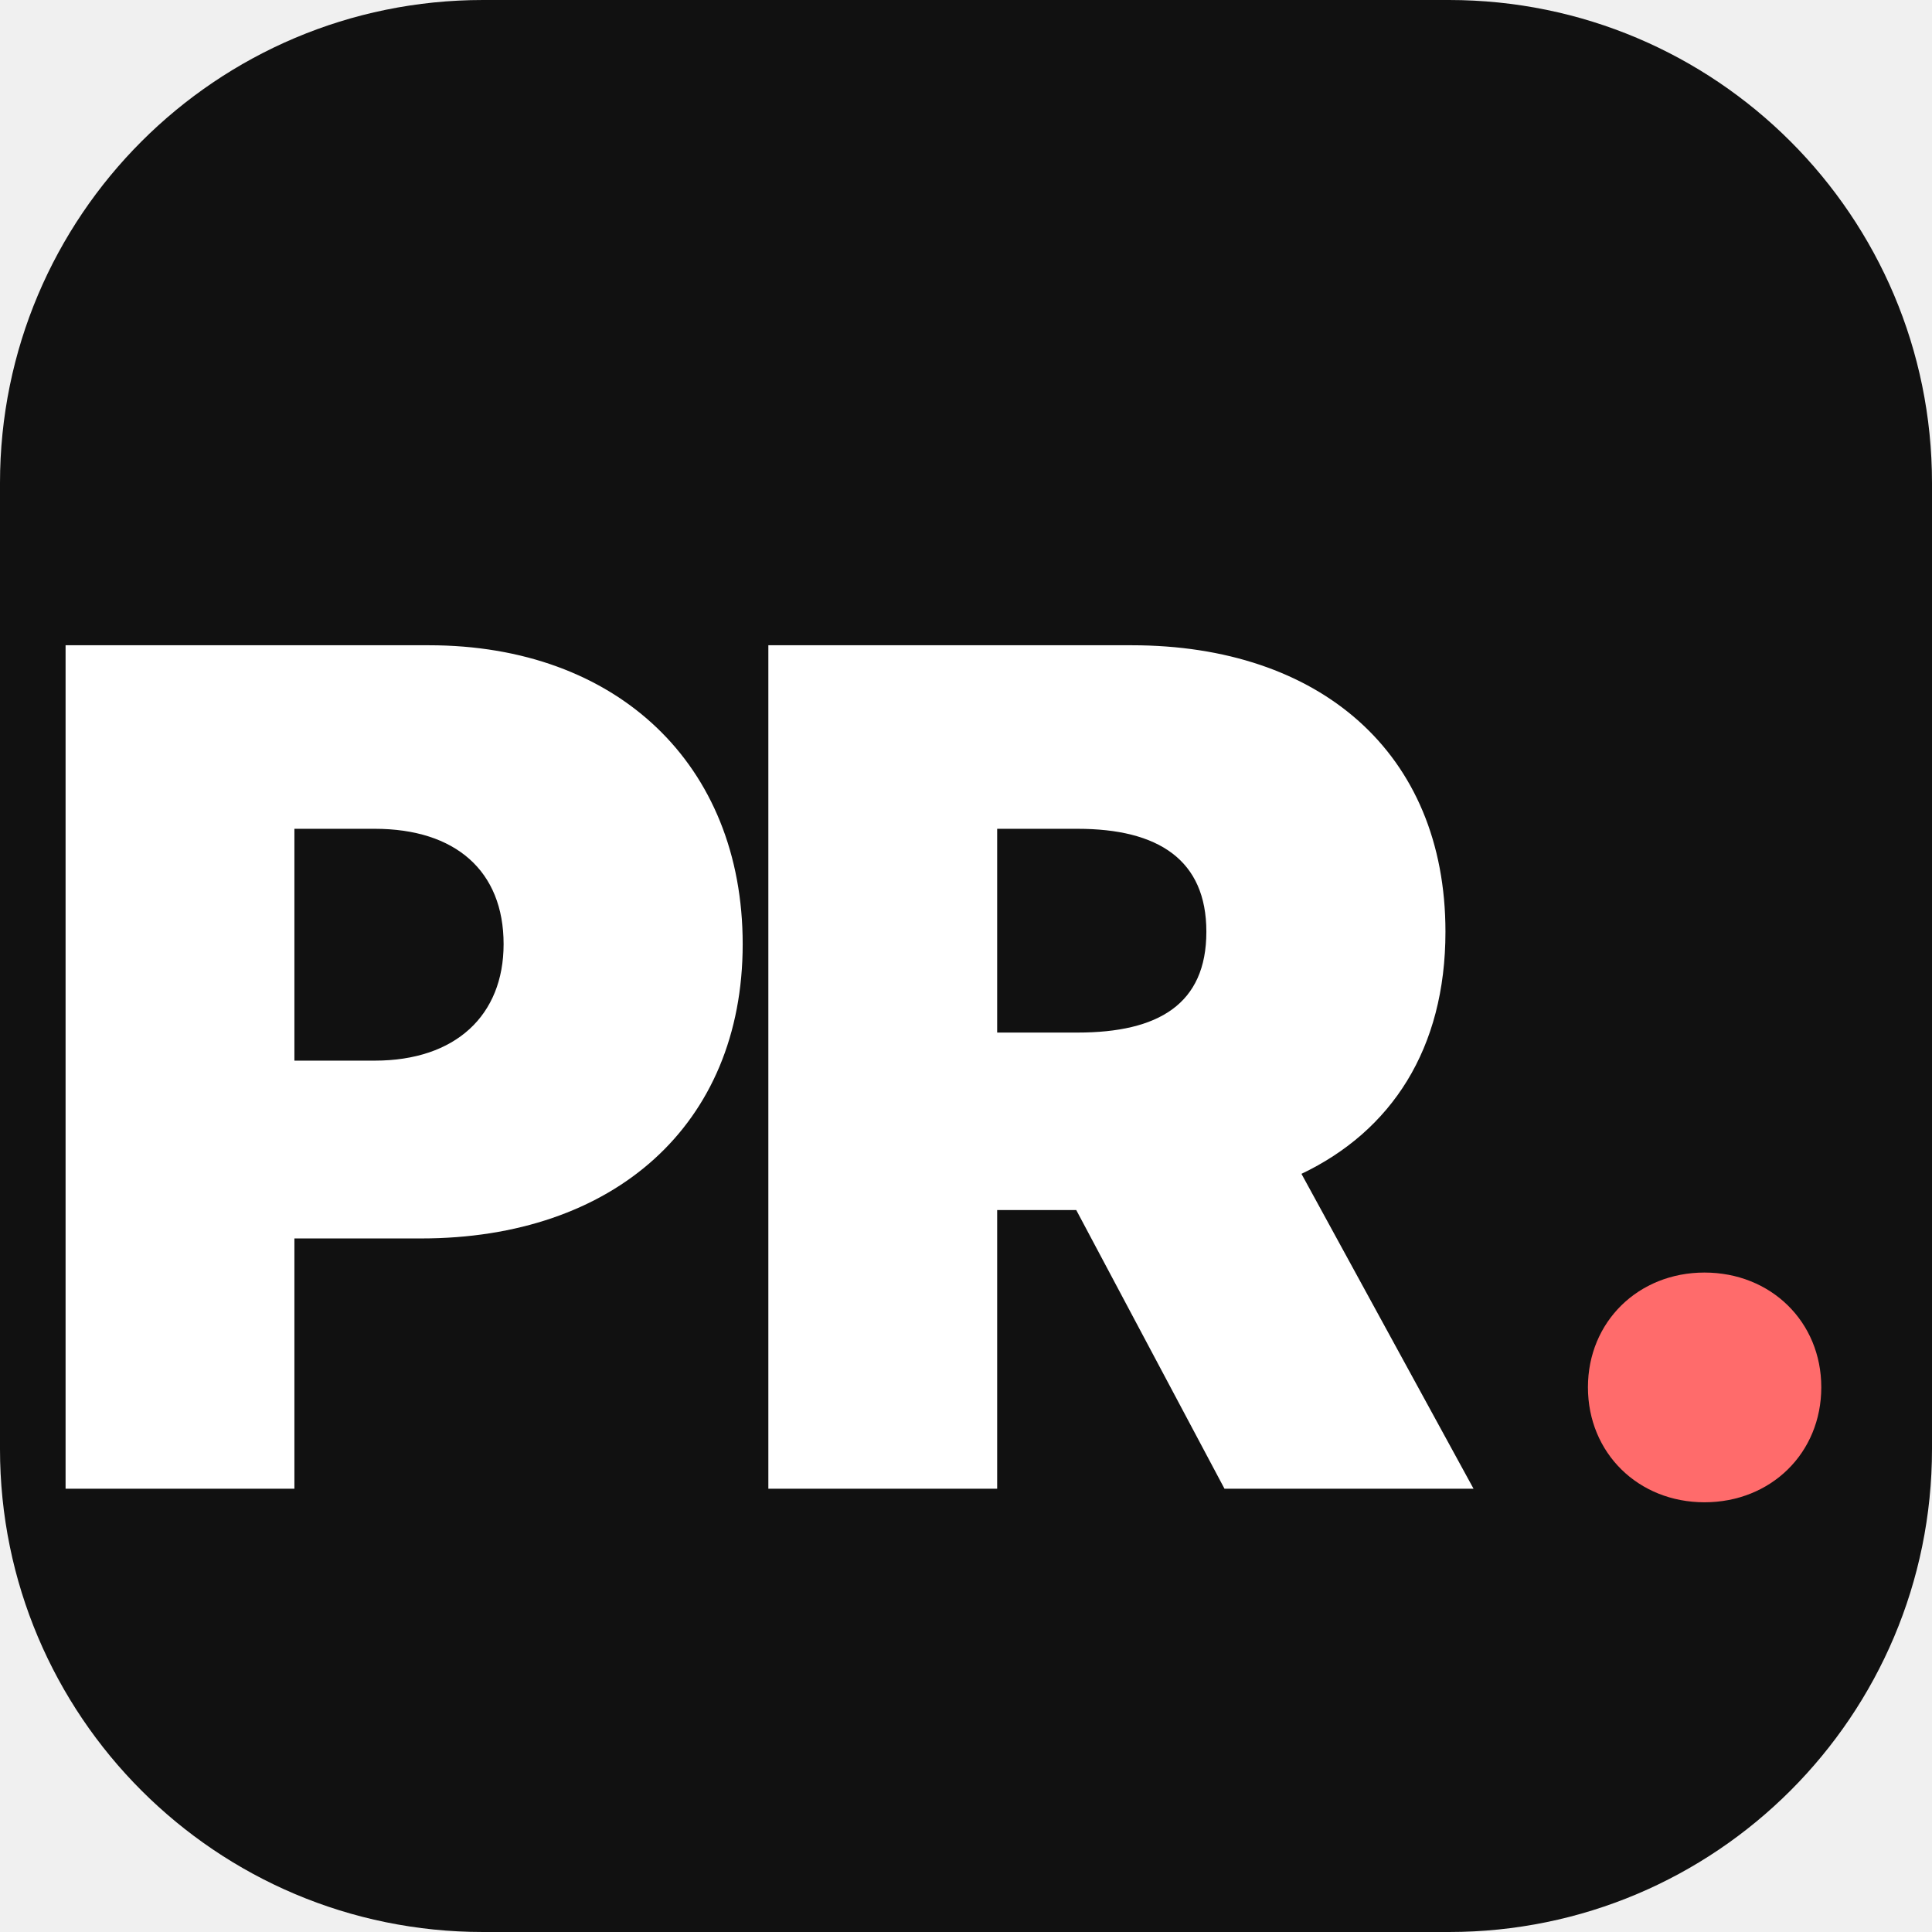
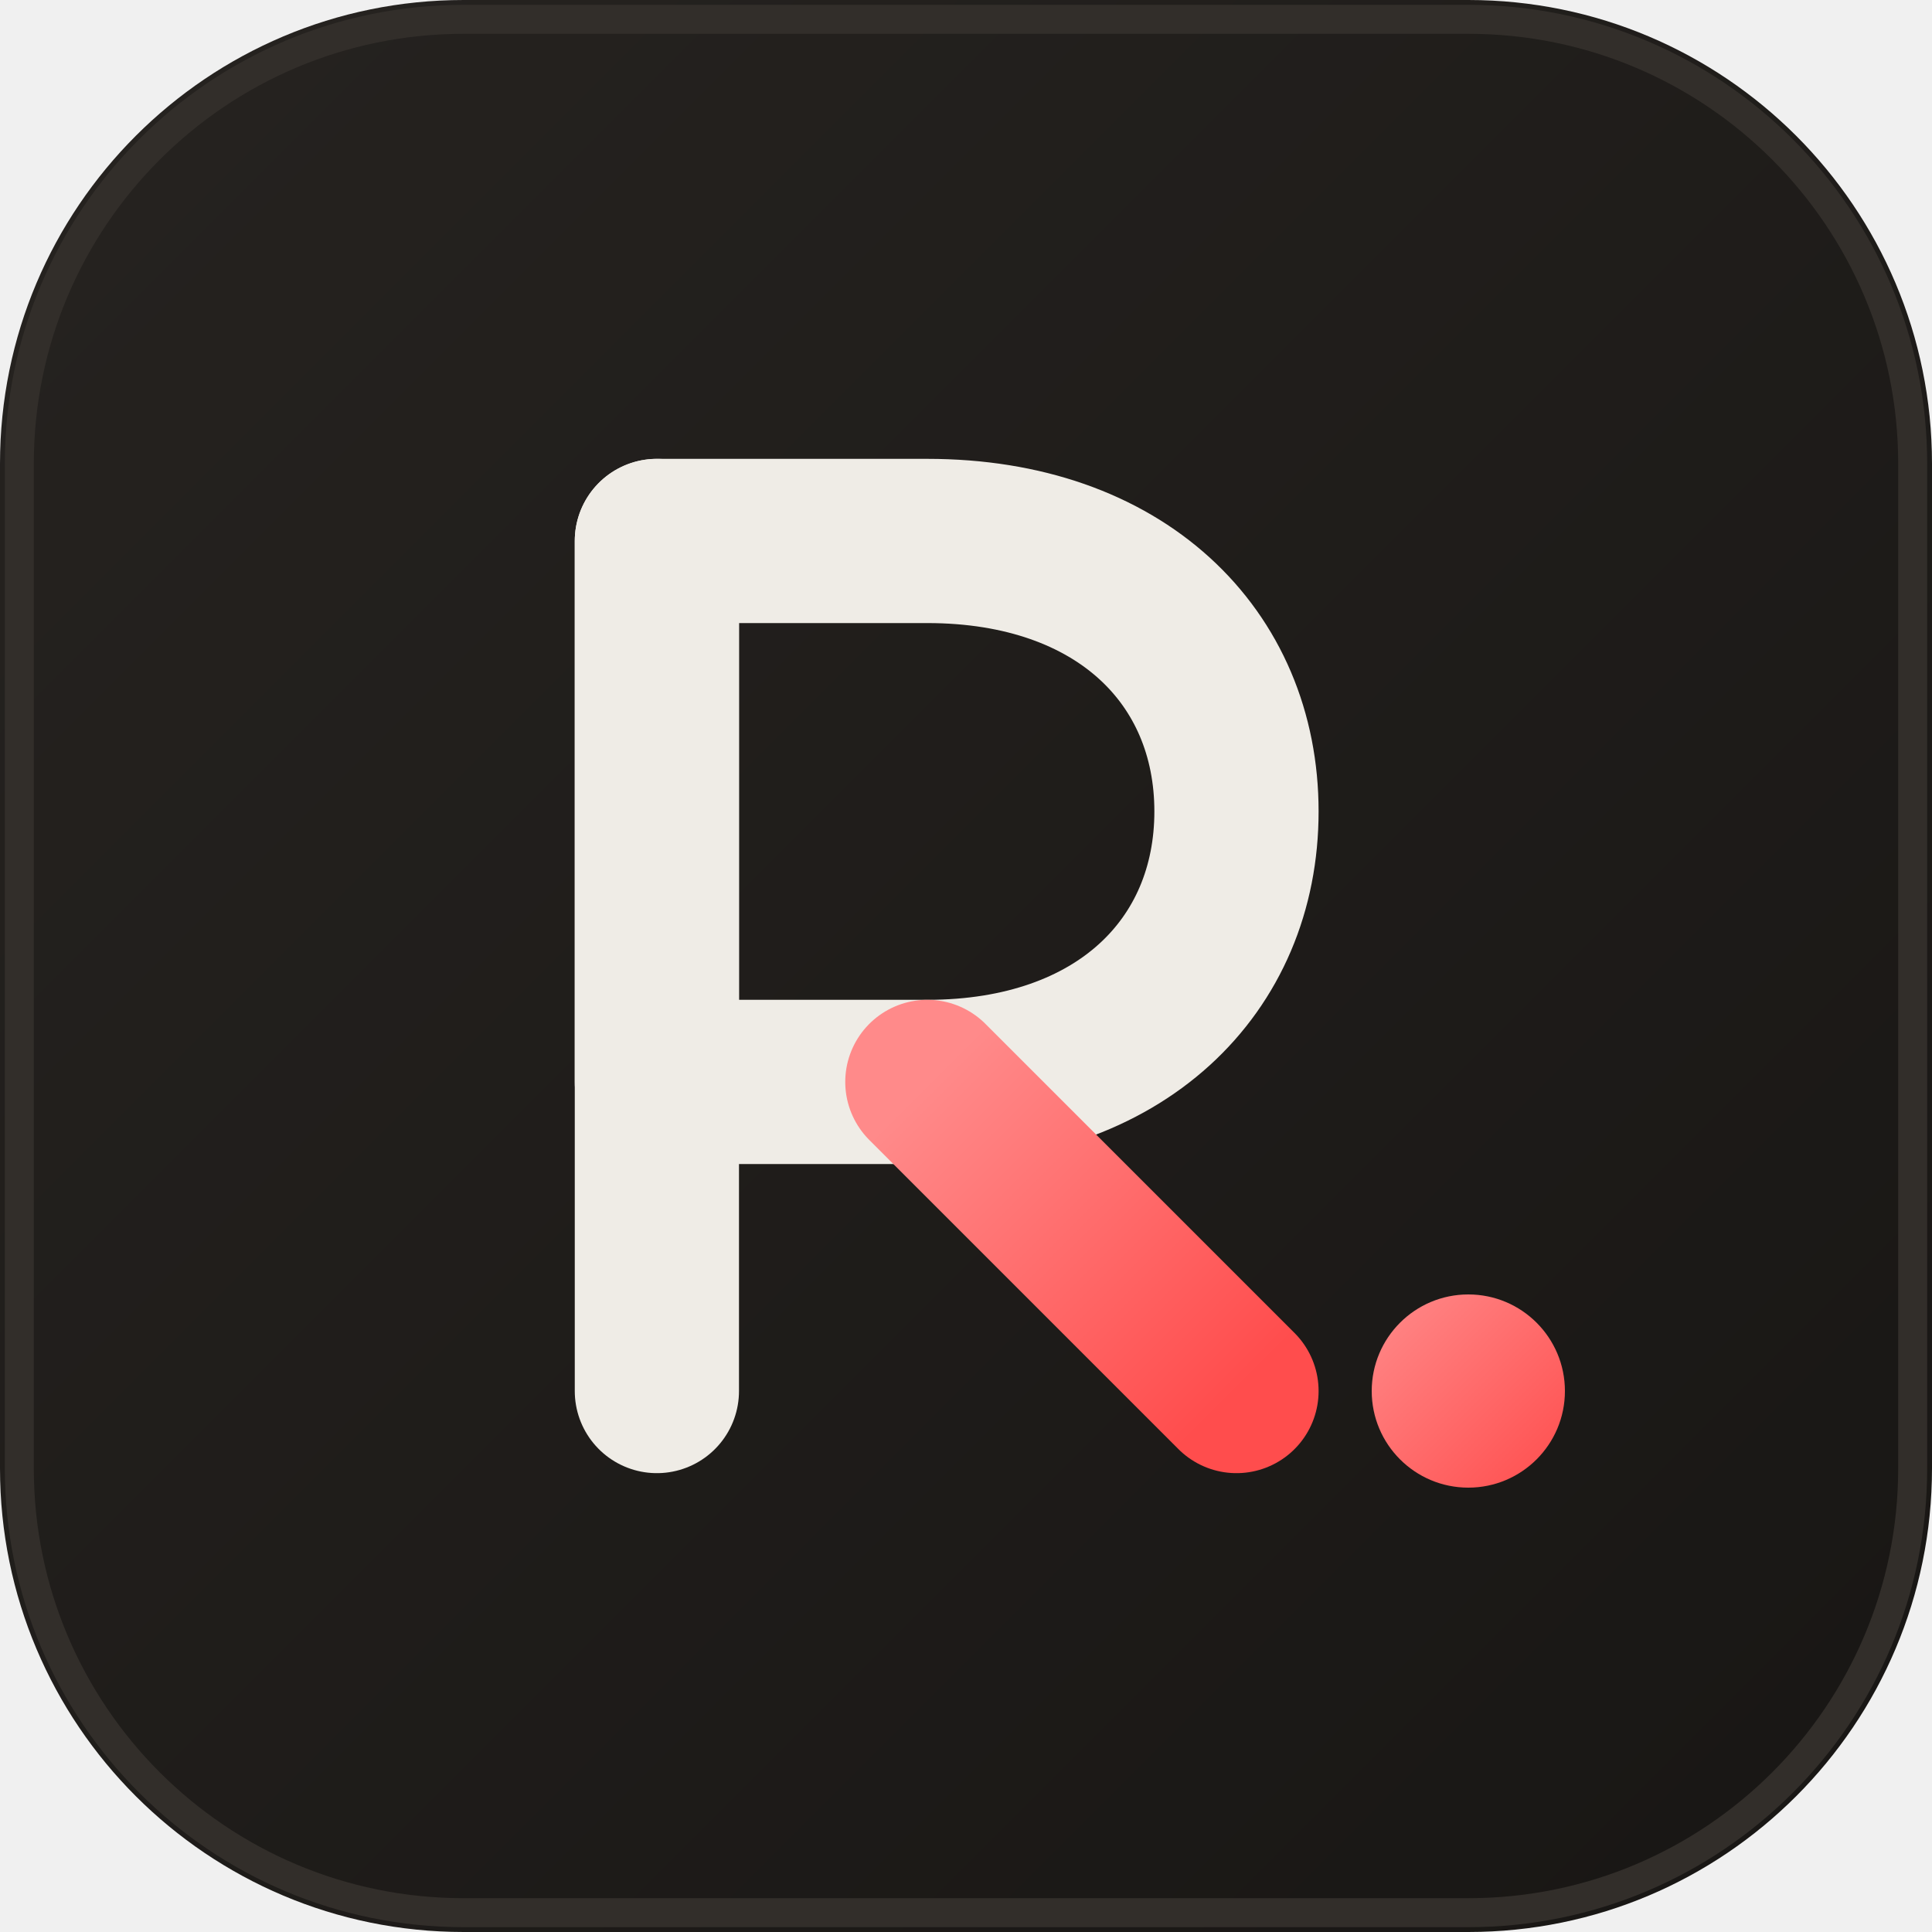
<svg xmlns="http://www.w3.org/2000/svg" viewBox="0 0 100 100">
-   <rect width="100" height="100" rx="25" fill="#111111" />
-   <text x="50" y="54" fill="#ffffff" font-family="-apple-system, BlinkMacSystemFont, 'SF Pro Display', 'Inter', 'Helvetica Neue', sans-serif" font-weight="900" font-size="60px" letter-spacing="-3px" dominant-baseline="middle" text-anchor="middle">
-     PR<tspan fill="#FF6B6B">.</tspan>
-   </text>
+   <defs>
+     <linearGradient id="accentGrad" x1="0%" y1="0%" x2="100%" y2="100%">
+       <stop offset="0%" style="stop-color:#FF8A8A;stop-opacity:1" />
+       <stop offset="100%" style="stop-color:#FF4D4D;stop-opacity:1" />
+     </linearGradient>
+     <linearGradient id="bgGrad" x1="0%" y1="0%" x2="100%" y2="100%">
+       <stop offset="0%" style="stop-color:#262320;stop-opacity:1" />
+       <stop offset="100%" style="stop-color:#181614;stop-opacity:1" />
+     </linearGradient>
+   </defs>
+   <rect width="100" height="100" rx="24" fill="url(#bgGrad)" />
+   <rect width="98" height="98" x="1" y="1" rx="23" fill="none" stroke="#322E2A" stroke-width="1.5" />
+   <path d="M34 28 L48 28 C58 28 64 34 64 42 C64 50 58 56 48 56 L34 56 Z" fill="none" stroke="#EFECE6" stroke-width="8.5" stroke-linecap="round" stroke-linejoin="round" />
+   <path d="M34 28 L34 72" stroke="#EFECE6" stroke-width="8.5" stroke-linecap="round" />
+   <path d="M48 56 L64 72" stroke="url(#accentGrad)" stroke-width="8.5" stroke-linecap="round" />
+   <circle cx="76" cy="72" r="5" fill="url(#accentGrad)" />
</svg>
